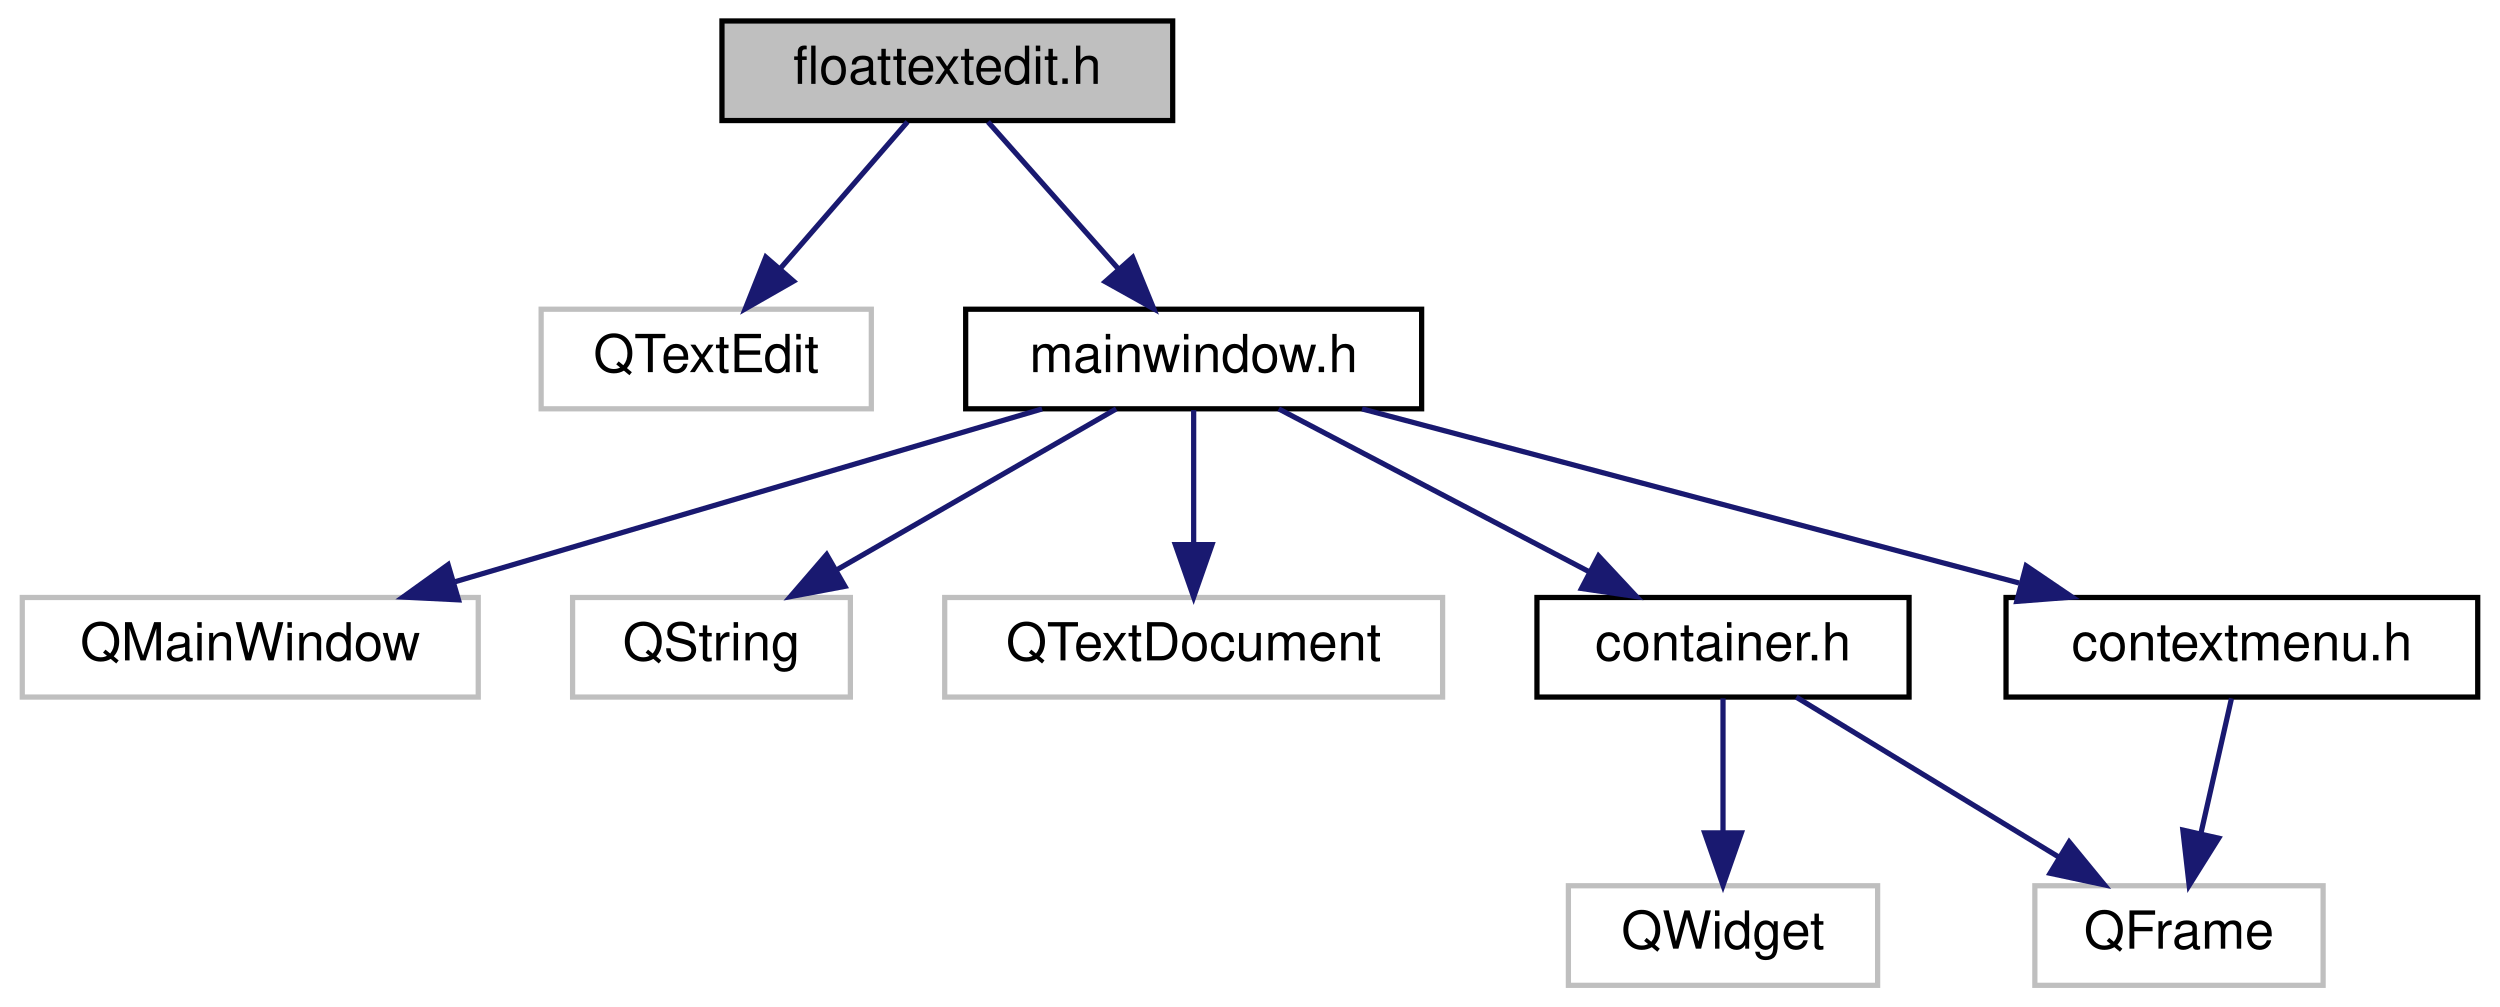
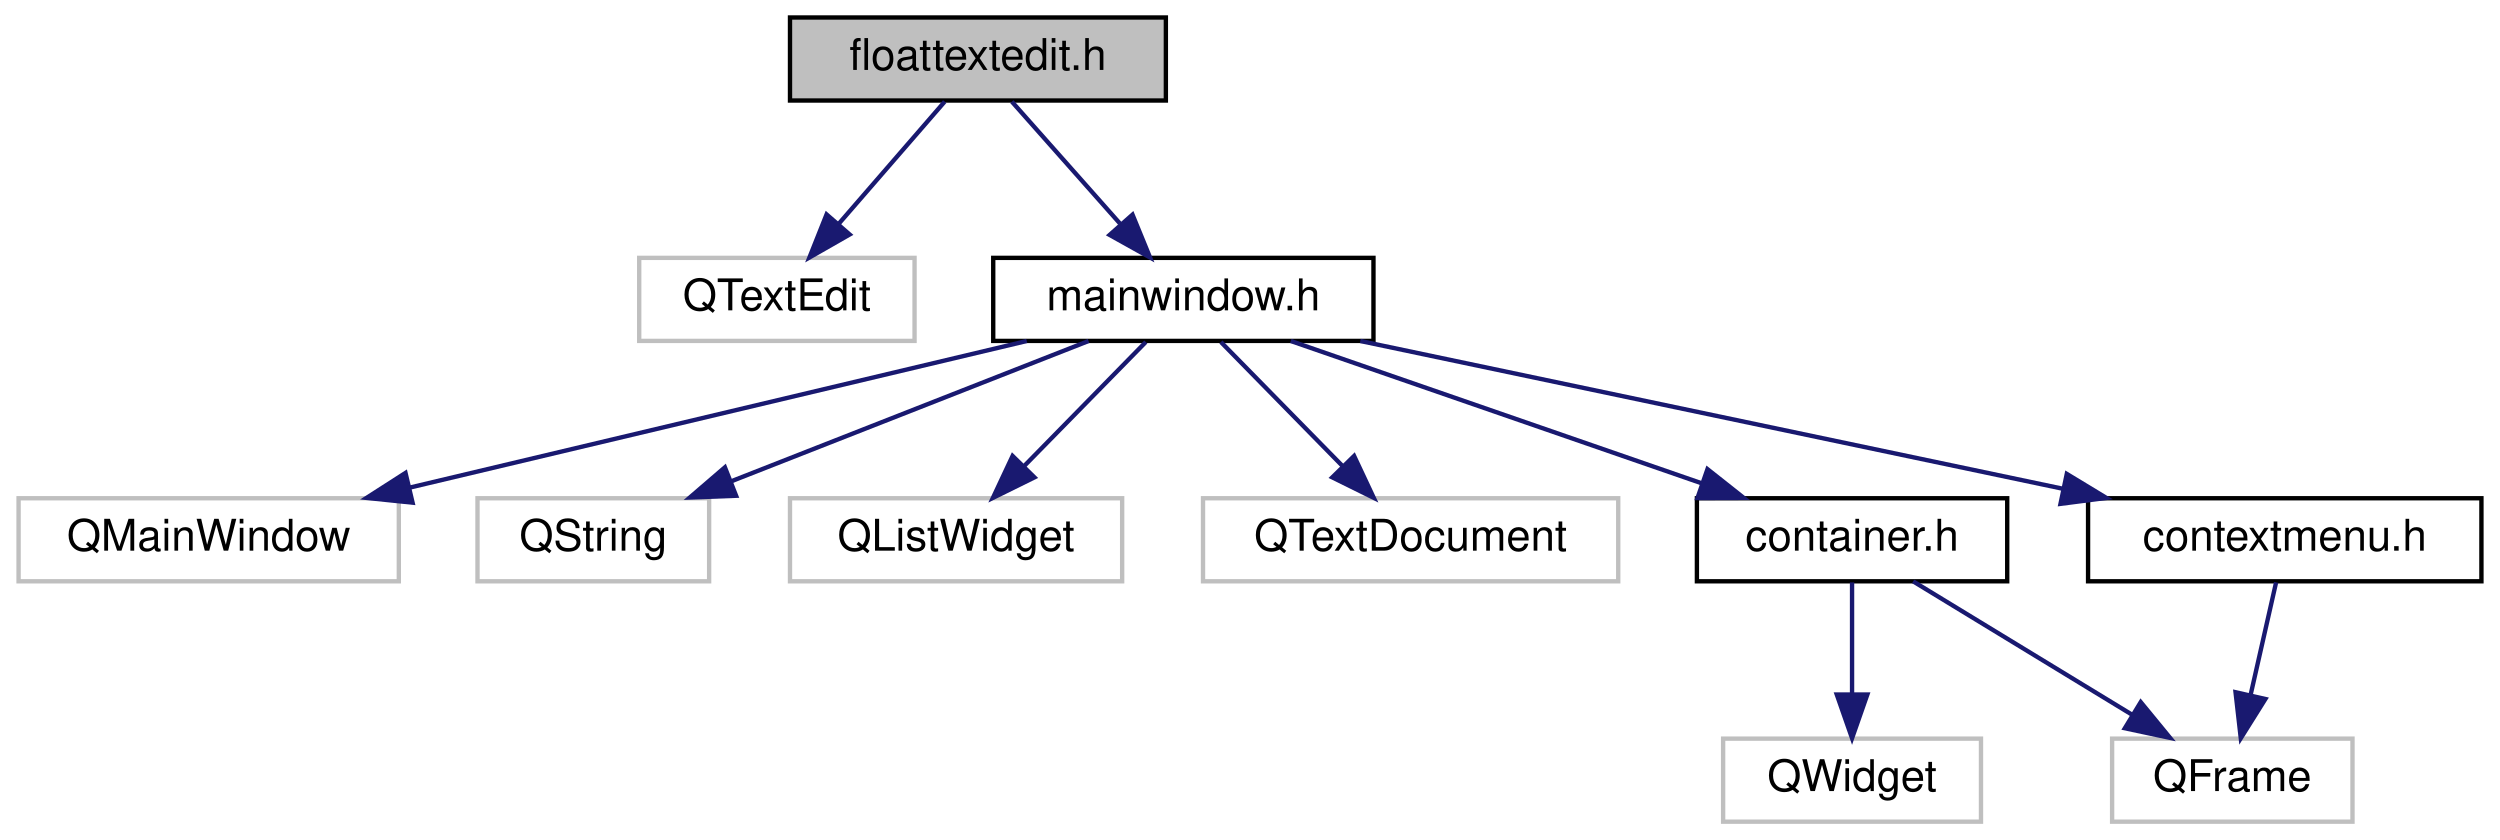
- <svg xmlns="http://www.w3.org/2000/svg" xmlns:xlink="http://www.w3.org/1999/xlink" width="477pt" height="192pt" viewBox="0.00 0.00 476.50 192.00">
+ <svg xmlns="http://www.w3.org/2000/svg" xmlns:xlink="http://www.w3.org/1999/xlink" width="572pt" height="192pt" viewBox="0.00 0.00 571.50 192.00">
  <g id="graph0" class="graph" transform="scale(1 1) rotate(0) translate(4 188)">
    <g id="node1" class="node">
      <g id="a_node1">
        <a xlink:title=" ">
-           <polygon fill="#bfbfbf" stroke="black" points="219.5,-184 133.5,-184 133.5,-165 219.5,-165 219.5,-184" />
-           <text text-anchor="middle" x="176.5" y="-172" font-family="Helvetica,sans-Serif" font-size="10.00">floattextedit.h</text>
+           <polygon fill="#bfbfbf" stroke="black" points="262.5,-184 176.5,-184 176.5,-165 262.5,-165 262.5,-184" />
+           <text text-anchor="middle" x="219.5" y="-172" font-family="Helvetica,sans-Serif" font-size="10.00">floattextedit.h</text>
        </a>
      </g>
    </g>
    <g id="node2" class="node">
      <g id="a_node2">
        <a xlink:title=" ">
-           <polygon fill="none" stroke="#bfbfbf" points="162,-129 99,-129 99,-110 162,-110 162,-129" />
-           <text text-anchor="middle" x="130.5" y="-117" font-family="Helvetica,sans-Serif" font-size="10.00">QTextEdit</text>
+           <polygon fill="none" stroke="#bfbfbf" points="205,-129 142,-129 142,-110 205,-110 205,-129" />
+           <text text-anchor="middle" x="173.5" y="-117" font-family="Helvetica,sans-Serif" font-size="10.00">QTextEdit</text>
        </a>
      </g>
    </g>
    <g id="edge1" class="edge">
-       <path fill="none" stroke="midnightblue" d="M168.9,-164.75C162.34,-157.18 152.68,-146.05 144.69,-136.84" />
-       <polygon fill="midnightblue" stroke="midnightblue" points="147.15,-134.35 137.95,-129.09 141.87,-138.94 147.15,-134.35" />
+       <path fill="none" stroke="midnightblue" d="M211.9,-164.75C205.34,-157.18 195.68,-146.05 187.69,-136.84" />
+       <polygon fill="midnightblue" stroke="midnightblue" points="190.15,-134.35 180.95,-129.09 184.87,-138.94 190.15,-134.35" />
    </g>
    <g id="node3" class="node">
      <g id="a_node3">
        <a xlink:href="mainwindow_8h.html" target="_top" xlink:title=" ">
-           <polygon fill="none" stroke="black" points="267,-129 180,-129 180,-110 267,-110 267,-129" />
-           <text text-anchor="middle" x="223.5" y="-117" font-family="Helvetica,sans-Serif" font-size="10.00">mainwindow.h</text>
+           <polygon fill="none" stroke="black" points="310,-129 223,-129 223,-110 310,-110 310,-129" />
+           <text text-anchor="middle" x="266.5" y="-117" font-family="Helvetica,sans-Serif" font-size="10.00">mainwindow.h</text>
        </a>
      </g>
    </g>
    <g id="edge2" class="edge">
-       <path fill="none" stroke="midnightblue" d="M184.26,-164.75C190.97,-157.18 200.84,-146.05 209.01,-136.84" />
-       <polygon fill="midnightblue" stroke="midnightblue" points="211.87,-138.89 215.88,-129.09 206.63,-134.25 211.87,-138.89" />
+       <path fill="none" stroke="midnightblue" d="M227.26,-164.75C233.97,-157.18 243.84,-146.05 252.01,-136.84" />
+       <polygon fill="midnightblue" stroke="midnightblue" points="254.87,-138.89 258.88,-129.09 249.63,-134.25 254.87,-138.89" />
    </g>
    <g id="node4" class="node">
      <g id="a_node4">
        <a xlink:title=" ">
          <polygon fill="none" stroke="#bfbfbf" points="87,-74 0,-74 0,-55 87,-55 87,-74" />
          <text text-anchor="middle" x="43.5" y="-62" font-family="Helvetica,sans-Serif" font-size="10.00">QMainWindow</text>
        </a>
      </g>
    </g>
    <g id="edge3" class="edge">
-       <path fill="none" stroke="midnightblue" d="M194.58,-109.98C164.23,-101.05 116.33,-86.94 82.62,-77.02" />
-       <polygon fill="midnightblue" stroke="midnightblue" points="83.23,-73.55 72.65,-74.08 81.25,-80.26 83.23,-73.55" />
+       <path fill="none" stroke="midnightblue" d="M230.67,-109.98C192.34,-100.87 131.42,-86.4 89.55,-76.45" />
+       <polygon fill="midnightblue" stroke="midnightblue" points="90.15,-72.99 79.61,-74.08 88.53,-79.8 90.15,-72.99" />
    </g>
    <g id="node5" class="node">
      <g id="a_node5">
        <a xlink:title=" ">
          <polygon fill="none" stroke="#bfbfbf" points="158,-74 105,-74 105,-55 158,-55 158,-74" />
          <text text-anchor="middle" x="131.5" y="-62" font-family="Helvetica,sans-Serif" font-size="10.00">QString</text>
        </a>
      </g>
    </g>
    <g id="edge4" class="edge">
-       <path fill="none" stroke="midnightblue" d="M208.72,-109.98C194.32,-101.69 172.19,-88.94 155.31,-79.22" />
-       <polygon fill="midnightblue" stroke="midnightblue" points="156.96,-76.13 146.55,-74.17 153.47,-82.19 156.96,-76.13" />
+       <path fill="none" stroke="midnightblue" d="M244.81,-109.98C222.7,-101.3 188.18,-87.75 163.05,-77.88" />
+       <polygon fill="midnightblue" stroke="midnightblue" points="164.17,-74.57 153.58,-74.17 161.61,-81.08 164.17,-74.57" />
    </g>
    <g id="node6" class="node">
      <g id="a_node6">
        <a xlink:title=" ">
-           <polygon fill="none" stroke="#bfbfbf" points="271,-74 176,-74 176,-55 271,-55 271,-74" />
-           <text text-anchor="middle" x="223.5" y="-62" font-family="Helvetica,sans-Serif" font-size="10.00">QTextDocument</text>
+           <polygon fill="none" stroke="#bfbfbf" points="252.5,-74 176.5,-74 176.5,-55 252.5,-55 252.5,-74" />
+           <text text-anchor="middle" x="214.5" y="-62" font-family="Helvetica,sans-Serif" font-size="10.00">QListWidget</text>
        </a>
      </g>
    </g>
    <g id="edge5" class="edge">
-       <path fill="none" stroke="midnightblue" d="M223.5,-109.75C223.5,-102.8 223.5,-92.85 223.5,-84.13" />
-       <polygon fill="midnightblue" stroke="midnightblue" points="227,-84.09 223.5,-74.09 220,-84.09 227,-84.09" />
+       <path fill="none" stroke="midnightblue" d="M257.91,-109.75C250.34,-102.03 239.12,-90.6 229.99,-81.28" />
+       <polygon fill="midnightblue" stroke="midnightblue" points="232.43,-78.78 222.93,-74.09 227.43,-83.68 232.43,-78.78" />
    </g>
    <g id="node7" class="node">
      <g id="a_node7">
-         <a xlink:href="container_8h.html" target="_top" xlink:title=" ">
-           <polygon fill="none" stroke="black" points="360,-74 289,-74 289,-55 360,-55 360,-74" />
-           <text text-anchor="middle" x="324.5" y="-62" font-family="Helvetica,sans-Serif" font-size="10.00">container.h</text>
+         <a xlink:title=" ">
+           <polygon fill="none" stroke="#bfbfbf" points="366,-74 271,-74 271,-55 366,-55 366,-74" />
+           <text text-anchor="middle" x="318.5" y="-62" font-family="Helvetica,sans-Serif" font-size="10.00">QTextDocument</text>
        </a>
      </g>
    </g>
    <g id="edge6" class="edge">
-       <path fill="none" stroke="midnightblue" d="M239.73,-109.98C255.68,-101.61 280.28,-88.7 298.88,-78.95" />
-       <polygon fill="midnightblue" stroke="midnightblue" points="300.75,-81.92 307.98,-74.17 297.5,-75.72 300.75,-81.92" />
+       <path fill="none" stroke="midnightblue" d="M275.09,-109.75C282.66,-102.03 293.88,-90.6 303.01,-81.28" />
+       <polygon fill="midnightblue" stroke="midnightblue" points="305.57,-83.68 310.07,-74.09 300.57,-78.78 305.57,-83.68" />
+     </g>
+     <g id="node8" class="node">
+       <g id="a_node8">
+         <a xlink:href="container_8h.html" target="_top" xlink:title=" ">
+           <polygon fill="none" stroke="black" points="455,-74 384,-74 384,-55 455,-55 455,-74" />
+           <text text-anchor="middle" x="419.5" y="-62" font-family="Helvetica,sans-Serif" font-size="10.00">container.h</text>
+         </a>
+       </g>
+     </g>
+     <g id="edge7" class="edge">
+       <path fill="none" stroke="midnightblue" d="M291.08,-109.98C316.55,-101.16 356.54,-87.31 385.13,-77.41" />
+       <polygon fill="midnightblue" stroke="midnightblue" points="386.42,-80.66 394.73,-74.08 384.13,-74.05 386.42,-80.66" />
+     </g>
+     <g id="node11" class="node">
+       <g id="a_node11">
+         <a xlink:href="contextmenu_8h.html" target="_top" xlink:title=" ">
+           <polygon fill="none" stroke="black" points="563.5,-74 473.5,-74 473.5,-55 563.5,-55 563.5,-74" />
+           <text text-anchor="middle" x="518.5" y="-62" font-family="Helvetica,sans-Serif" font-size="10.00">contextmenu.h</text>
+         </a>
+       </g>
+     </g>
+     <g id="edge10" class="edge">
+       <path fill="none" stroke="midnightblue" d="M306.99,-109.98C350.67,-100.8 420.31,-86.15 467.65,-76.19" />
+       <polygon fill="midnightblue" stroke="midnightblue" points="468.63,-79.57 477.69,-74.08 467.19,-72.72 468.63,-79.57" />
+     </g>
+     <g id="node9" class="node">
+       <g id="a_node9">
+         <a xlink:title=" ">
+           <polygon fill="none" stroke="#bfbfbf" points="449,-19 390,-19 390,0 449,0 449,-19" />
+           <text text-anchor="middle" x="419.5" y="-7" font-family="Helvetica,sans-Serif" font-size="10.00">QWidget</text>
+         </a>
+       </g>
+     </g>
+     <g id="edge8" class="edge">
+       <path fill="none" stroke="midnightblue" d="M419.5,-54.75C419.5,-47.8 419.5,-37.85 419.5,-29.13" />
+       <polygon fill="midnightblue" stroke="midnightblue" points="423,-29.09 419.5,-19.09 416,-29.09 423,-29.09" />
    </g>
    <g id="node10" class="node">
      <g id="a_node10">
-         <a xlink:href="contextmenu_8h.html" target="_top" xlink:title=" ">
-           <polygon fill="none" stroke="black" points="468.5,-74 378.5,-74 378.5,-55 468.5,-55 468.5,-74" />
-           <text text-anchor="middle" x="423.5" y="-62" font-family="Helvetica,sans-Serif" font-size="10.00">contextmenu.h</text>
+         <a xlink:title=" ">
+           <polygon fill="none" stroke="#bfbfbf" points="534,-19 479,-19 479,0 534,0 534,-19" />
+           <text text-anchor="middle" x="506.5" y="-7" font-family="Helvetica,sans-Serif" font-size="10.00">QFrame</text>
        </a>
      </g>
    </g>
    <g id="edge9" class="edge">
-       <path fill="none" stroke="midnightblue" d="M255.63,-109.98C289.65,-100.97 343.5,-86.7 381,-76.76" />
-       <polygon fill="midnightblue" stroke="midnightblue" points="382.34,-80.03 391.11,-74.08 380.55,-73.26 382.34,-80.03" />
+       <path fill="none" stroke="midnightblue" d="M433.48,-54.98C446.97,-46.77 467.63,-34.18 483.54,-24.49" />
+       <polygon fill="midnightblue" stroke="midnightblue" points="485.55,-27.36 492.27,-19.17 481.91,-21.38 485.55,-27.36" />
    </g>
-     <g id="node8" class="node">
-       <g id="a_node8">
-         <a xlink:title=" ">
-           <polygon fill="none" stroke="#bfbfbf" points="354,-19 295,-19 295,0 354,0 354,-19" />
-           <text text-anchor="middle" x="324.5" y="-7" font-family="Helvetica,sans-Serif" font-size="10.00">QWidget</text>
-         </a>
-       </g>
-     </g>
-     <g id="edge7" class="edge">
-       <path fill="none" stroke="midnightblue" d="M324.5,-54.75C324.5,-47.8 324.5,-37.85 324.5,-29.13" />
-       <polygon fill="midnightblue" stroke="midnightblue" points="328,-29.09 324.5,-19.09 321,-29.09 328,-29.09" />
-     </g>
-     <g id="node9" class="node">
-       <g id="a_node9">
-         <a xlink:title=" ">
-           <polygon fill="none" stroke="#bfbfbf" points="439,-19 384,-19 384,0 439,0 439,-19" />
-           <text text-anchor="middle" x="411.5" y="-7" font-family="Helvetica,sans-Serif" font-size="10.00">QFrame</text>
-         </a>
-       </g>
-     </g>
-     <g id="edge8" class="edge">
-       <path fill="none" stroke="midnightblue" d="M338.48,-54.98C351.97,-46.77 372.63,-34.18 388.54,-24.49" />
-       <polygon fill="midnightblue" stroke="midnightblue" points="390.55,-27.36 397.27,-19.17 386.91,-21.38 390.55,-27.36" />
-     </g>
-     <g id="edge10" class="edge">
-       <path fill="none" stroke="midnightblue" d="M421.52,-54.75C419.93,-47.72 417.64,-37.62 415.65,-28.84" />
-       <polygon fill="midnightblue" stroke="midnightblue" points="419.07,-28.07 413.44,-19.09 412.24,-29.62 419.07,-28.07" />
+     <g id="edge11" class="edge">
+       <path fill="none" stroke="midnightblue" d="M516.52,-54.75C514.93,-47.72 512.64,-37.62 510.65,-28.84" />
+       <polygon fill="midnightblue" stroke="midnightblue" points="514.07,-28.07 508.44,-19.09 507.24,-29.62 514.07,-28.07" />
    </g>
  </g>
</svg>
